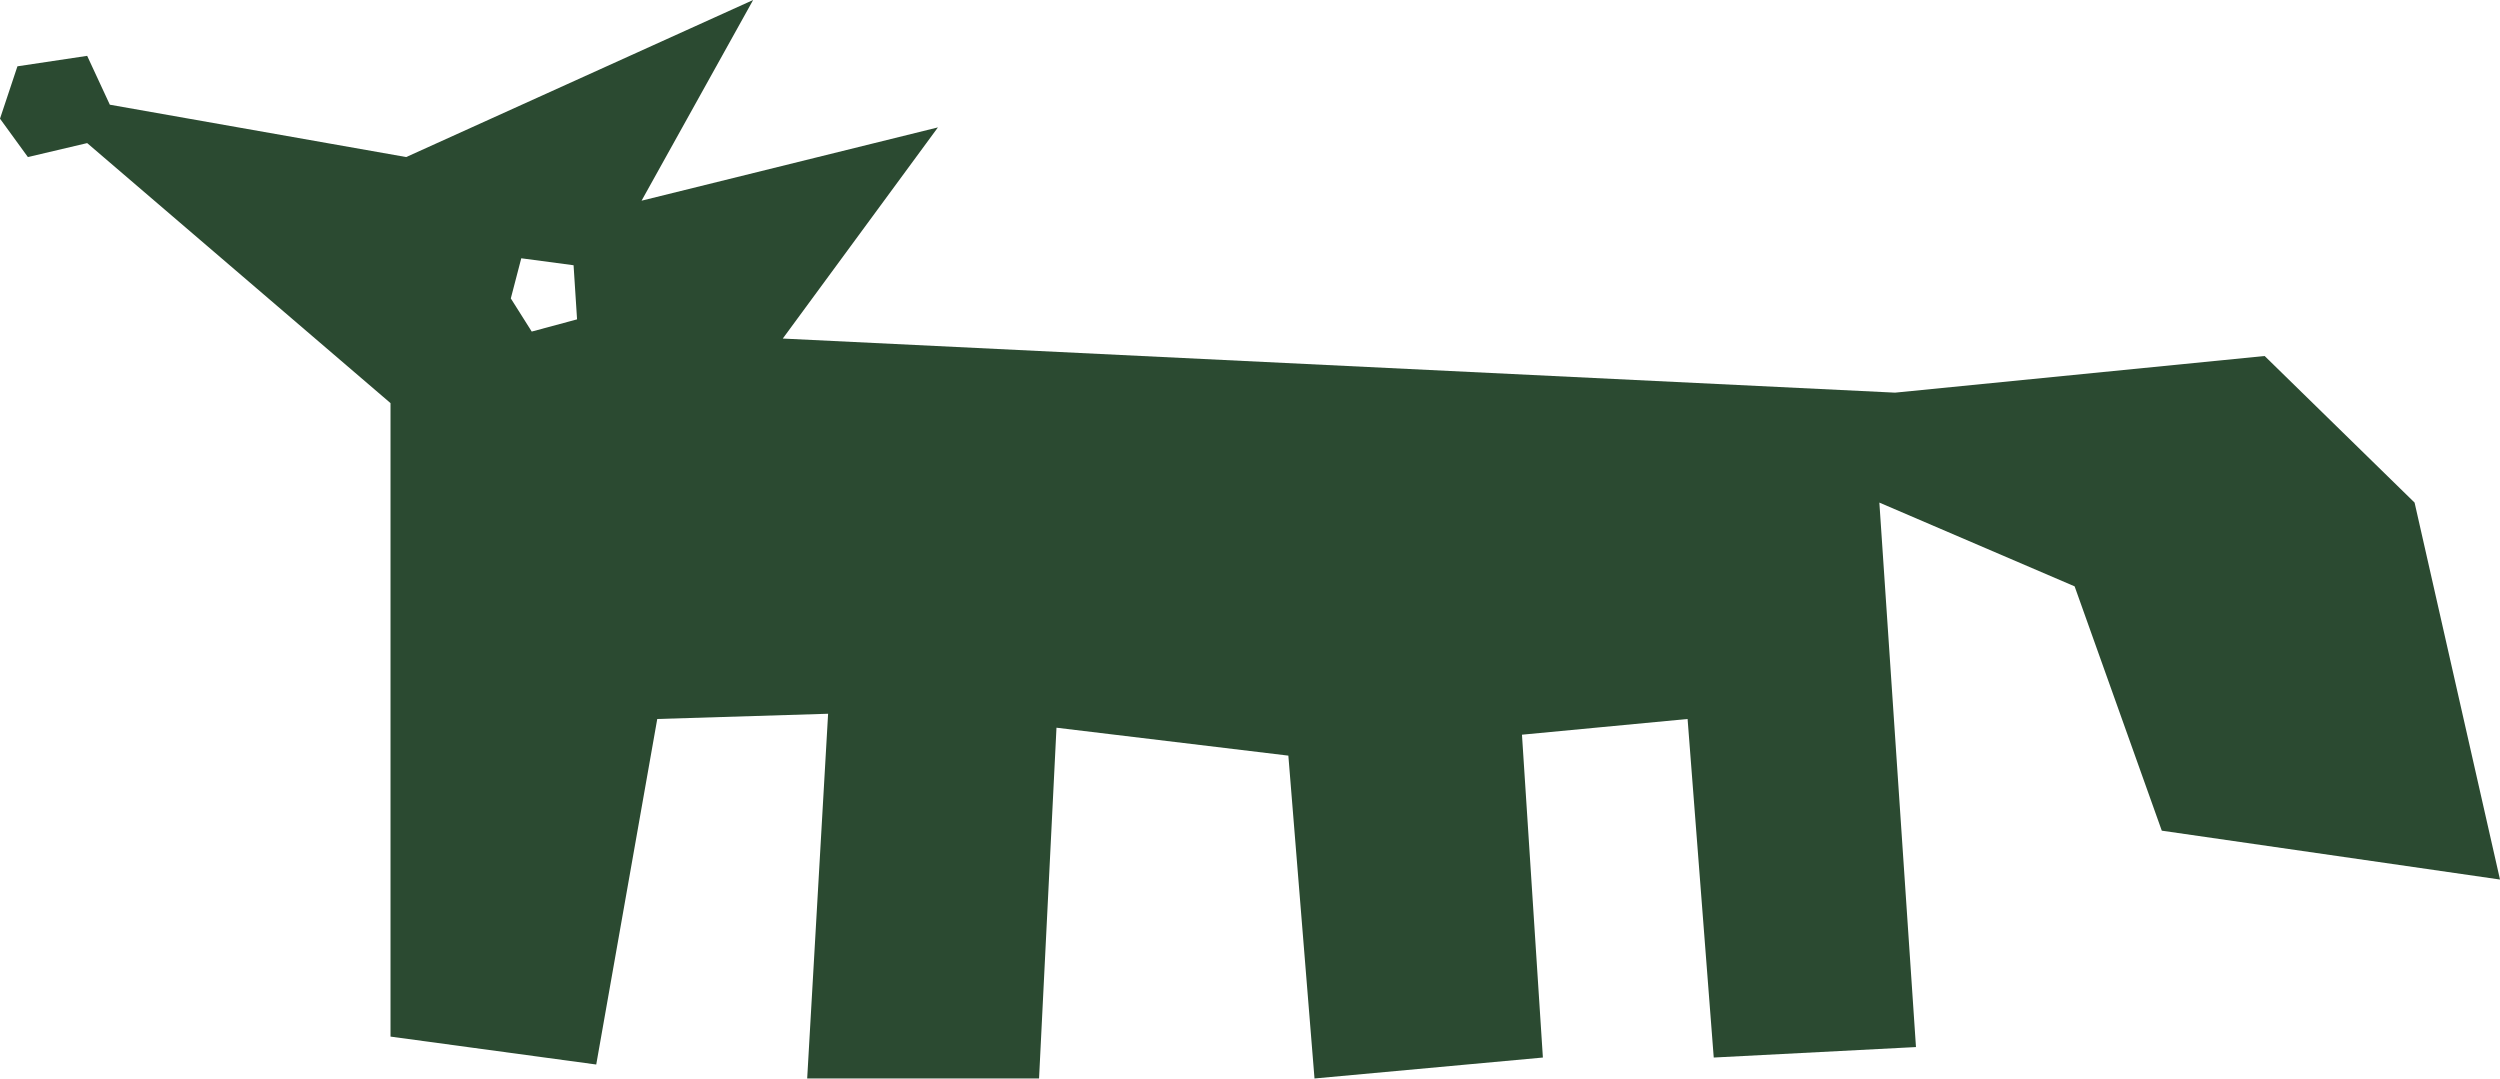
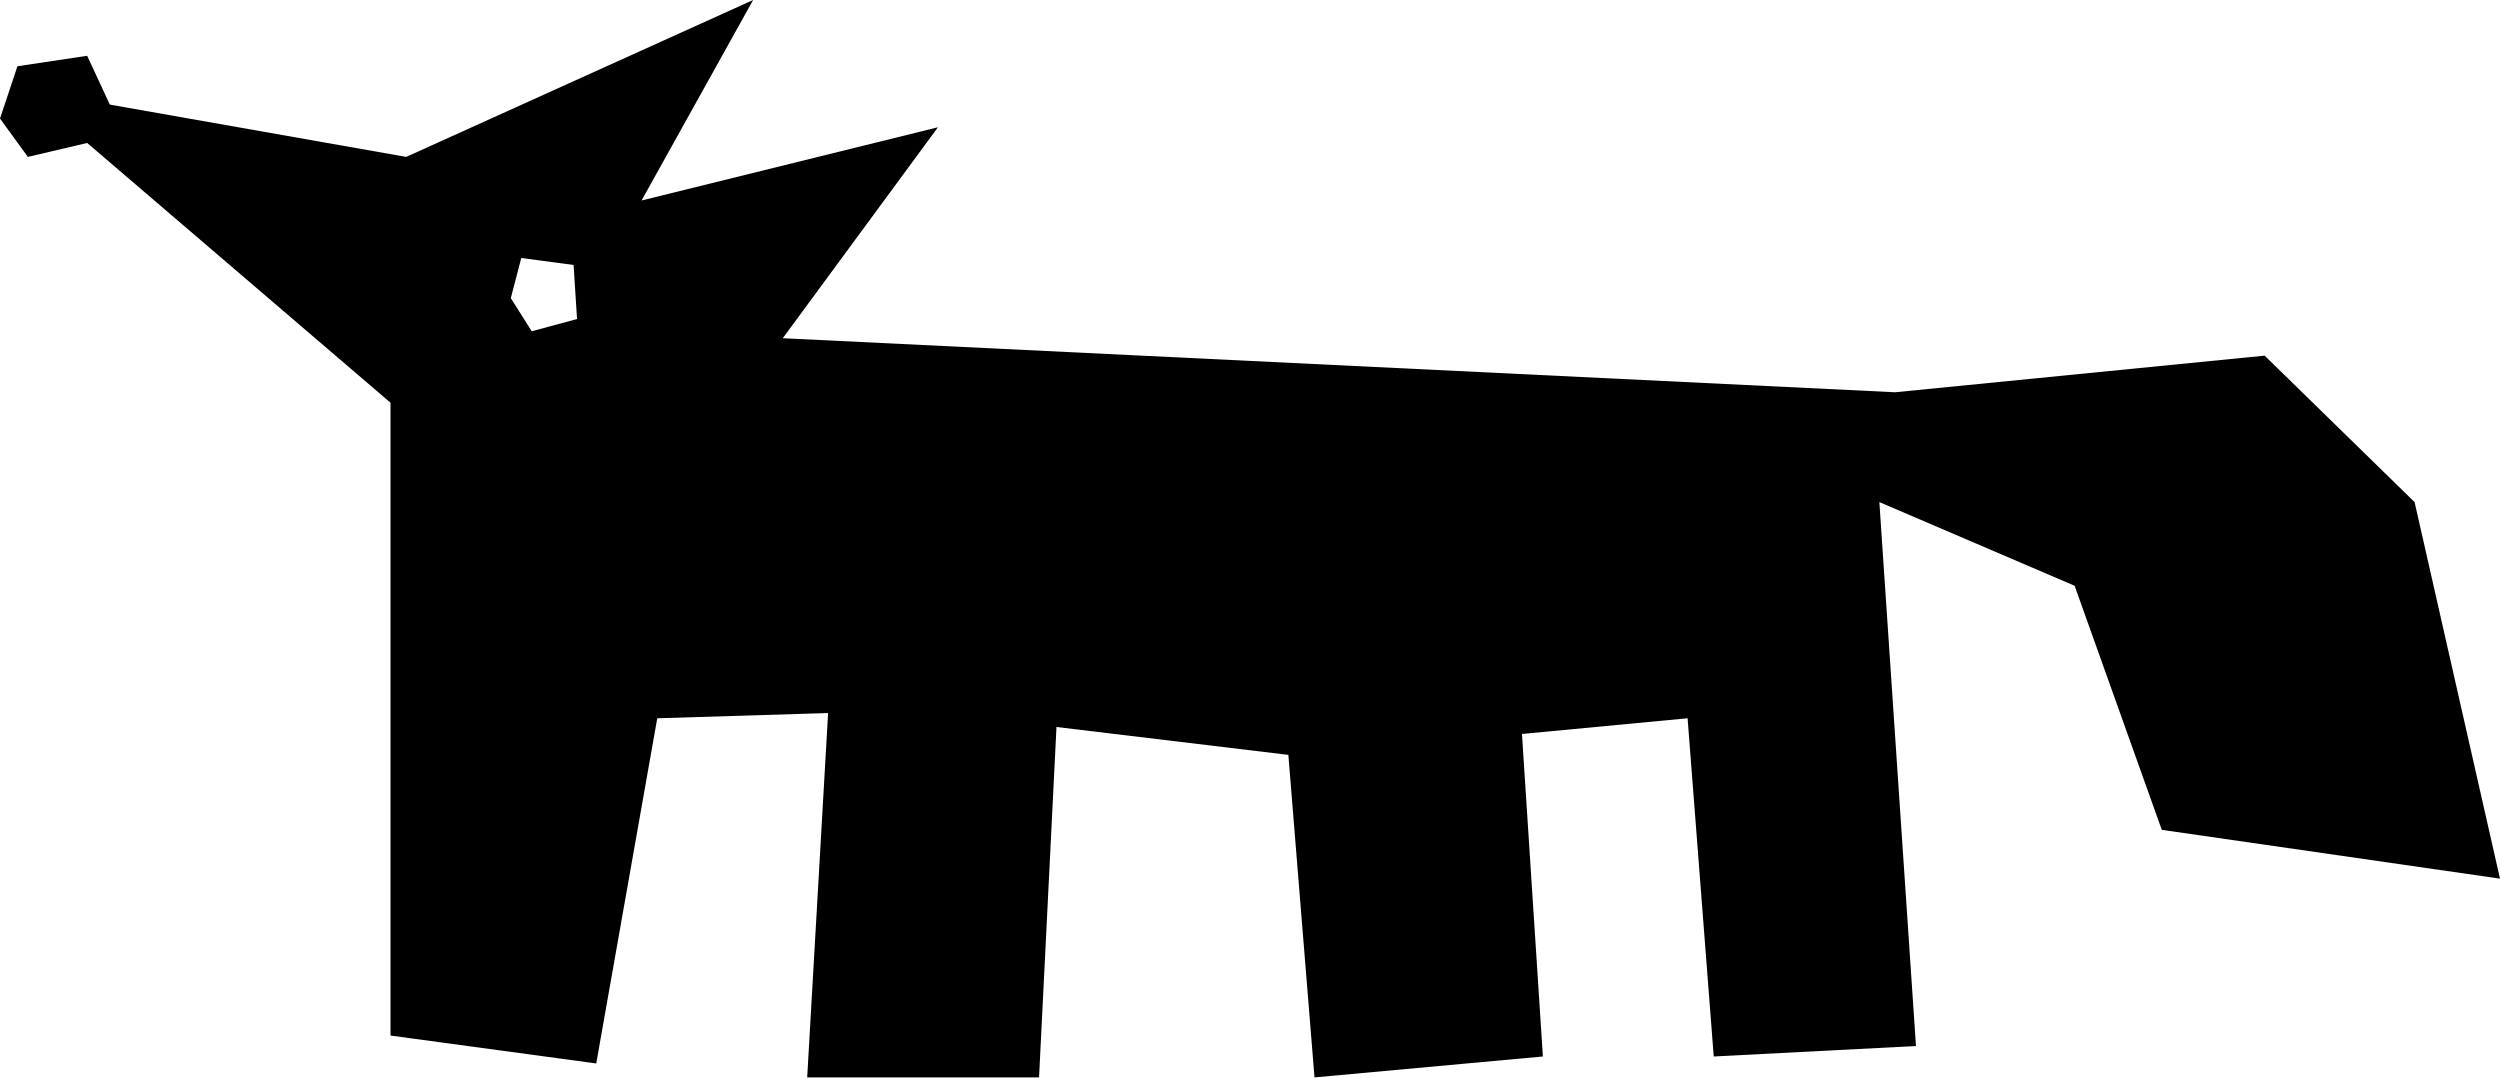
- <svg xmlns="http://www.w3.org/2000/svg" preserveAspectRatio="none" overflow="visible" style="display: block;" width="1115" height="481" viewBox="0 0 1115 481" fill="none">
-   <path id="Illustration" d="M1010.03 158.777L845.192 175.121L349.118 150.994L418.319 56.817L286.137 89.507L335.9 0L181.168 70.049L48.985 46.699L38.877 24.906L7.775 29.576L0 52.926L12.441 70.049L38.877 63.822L174.17 179.791V462.32L265.921 474.774L293.135 320.667L369.334 318.332L360.004 481H463.417L471.192 324.558L574.606 337.011L586.269 481L688.128 471.66L678.797 327.672L752.664 320.667L764.327 471.66L854.522 466.99L838.194 224.155L925.279 261.515L964.156 370.479L1115 392.272L1076.9 224.155L1010.03 158.777ZM237.151 147.88L227.821 133.092L232.486 115.191L255.812 118.304L257.368 142.432L237.151 147.88Z" fill-rule="evenodd" clip-rule="evenodd" fill="#2B4A31" />
+ <svg xmlns="http://www.w3.org/2000/svg" preserveAspectRatio="none" overflow="visible" style="display: block;" width="1195" height="515" viewBox="0 0 1195 515" fill="none">
+   <path id="Illustration" d="M1082.5 170L905.833 187.5L374.167 161.667L448.333 60.833L306.667 95.833L360 0L194.167 75L52.5 50L41.667 26.667L8.333 31.667L0 56.667L13.333 75L41.667 68.333L186.667 192.5V495L285 508.333L314.167 343.333L395.833 340.833L385.833 515H496.667L505 347.5L615.833 360.833L628.333 515L737.5 505L727.5 350.833L806.667 343.333L819.167 505L915.833 500L898.333 240L991.667 280L1033.33 396.667L1195 420L1154.17 240L1082.5 170ZM254.167 158.333L244.167 142.5L249.167 123.333L274.167 126.667L275.833 152.5L254.167 158.333Z" fill-rule="evenodd" clip-rule="evenodd" fill="#000" />
</svg>
